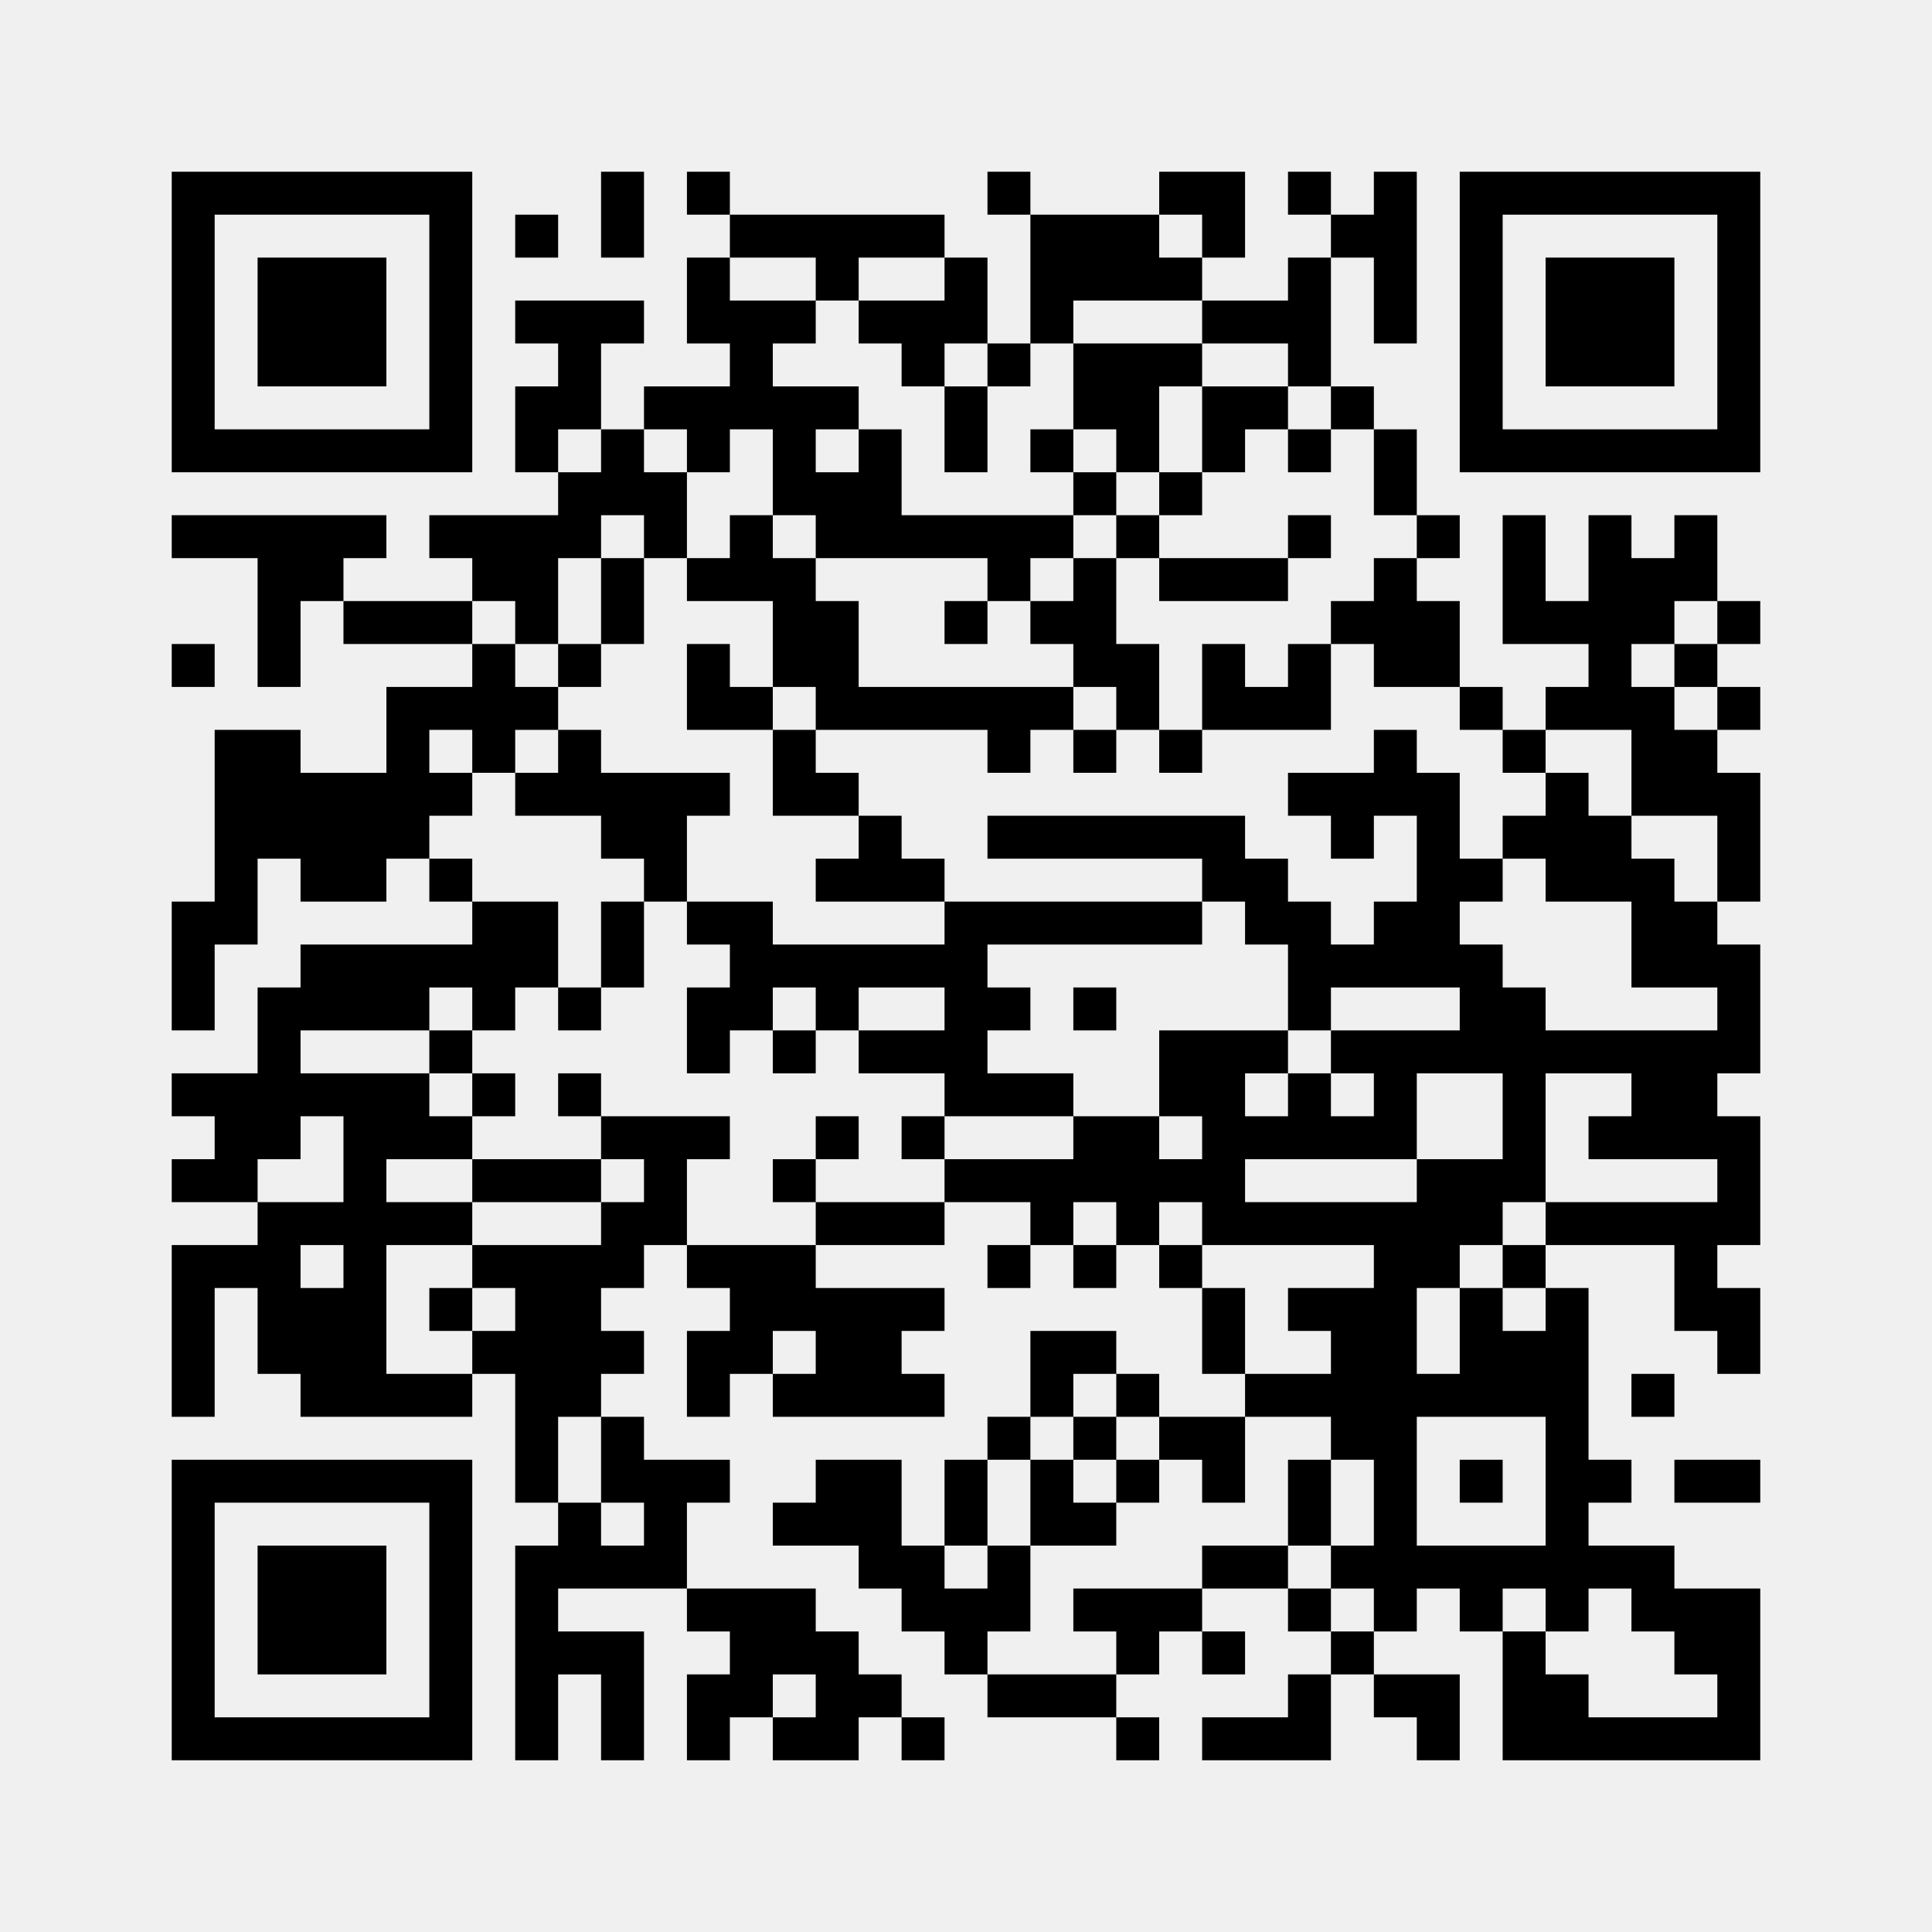
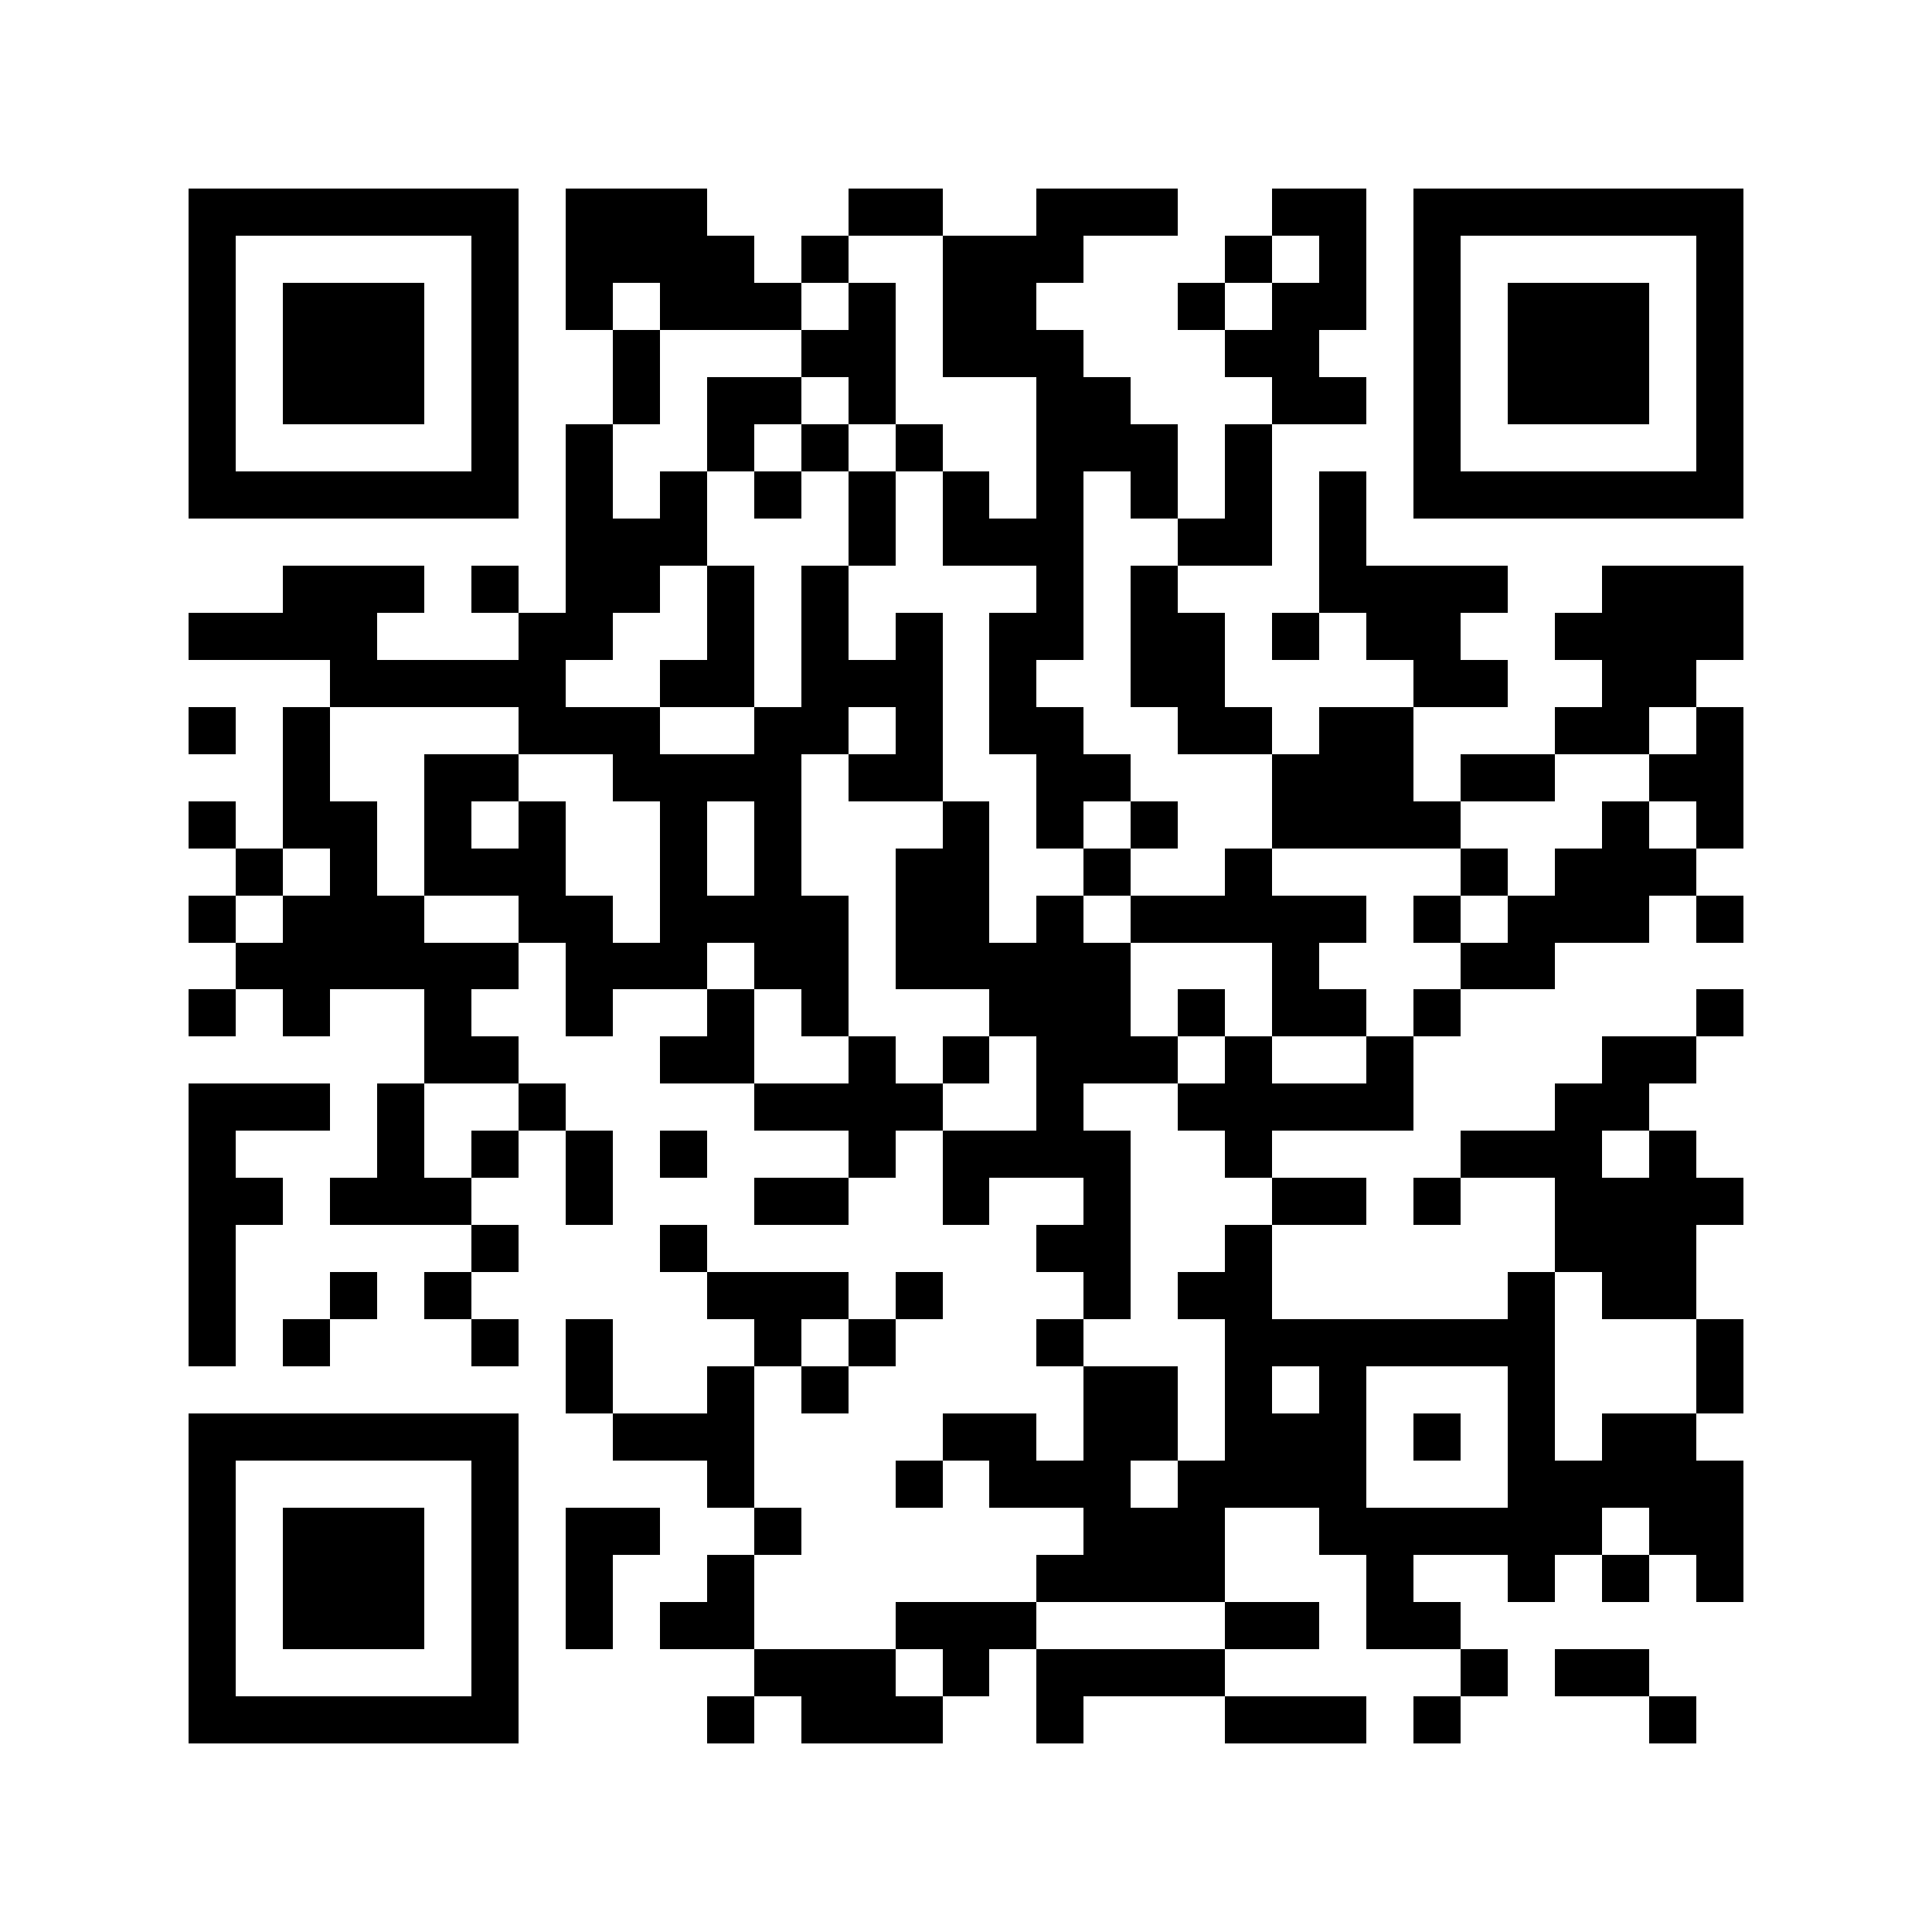
- <svg xmlns="http://www.w3.org/2000/svg" version="1.1" viewBox="0 0 45 45" stroke="none">
-   <path class="black" d="M4,4h1v1h-1zM5,4h1v1h-1zM6,4h1v1h-1zM7,4h1v1h-1zM8,4h1v1h-1zM9,4h1v1h-1zM10,4h1v1h-1zM14,4h1v1h-1zM16,4h1v1h-1zM23,4h1v1h-1zM27,4h1v1h-1zM28,4h1v1h-1zM30,4h1v1h-1zM32,4h1v1h-1zM34,4h1v1h-1zM35,4h1v1h-1zM36,4h1v1h-1zM37,4h1v1h-1zM38,4h1v1h-1zM39,4h1v1h-1zM40,4h1v1h-1zM4,5h1v1h-1zM10,5h1v1h-1zM12,5h1v1h-1zM14,5h1v1h-1zM17,5h1v1h-1zM18,5h1v1h-1zM19,5h1v1h-1zM20,5h1v1h-1zM21,5h1v1h-1zM24,5h1v1h-1zM25,5h1v1h-1zM26,5h1v1h-1zM28,5h1v1h-1zM31,5h1v1h-1zM32,5h1v1h-1zM34,5h1v1h-1zM40,5h1v1h-1zM4,6h1v1h-1zM6,6h1v1h-1zM7,6h1v1h-1zM8,6h1v1h-1zM10,6h1v1h-1zM16,6h1v1h-1zM19,6h1v1h-1zM22,6h1v1h-1zM24,6h1v1h-1zM25,6h1v1h-1zM26,6h1v1h-1zM27,6h1v1h-1zM30,6h1v1h-1zM32,6h1v1h-1zM34,6h1v1h-1zM36,6h1v1h-1zM37,6h1v1h-1zM38,6h1v1h-1zM40,6h1v1h-1zM4,7h1v1h-1zM6,7h1v1h-1zM7,7h1v1h-1zM8,7h1v1h-1zM10,7h1v1h-1zM12,7h1v1h-1zM13,7h1v1h-1zM14,7h1v1h-1zM16,7h1v1h-1zM17,7h1v1h-1zM18,7h1v1h-1zM20,7h1v1h-1zM21,7h1v1h-1zM22,7h1v1h-1zM24,7h1v1h-1zM28,7h1v1h-1zM29,7h1v1h-1zM30,7h1v1h-1zM32,7h1v1h-1zM34,7h1v1h-1zM36,7h1v1h-1zM37,7h1v1h-1zM38,7h1v1h-1zM40,7h1v1h-1zM4,8h1v1h-1zM6,8h1v1h-1zM7,8h1v1h-1zM8,8h1v1h-1zM10,8h1v1h-1zM13,8h1v1h-1zM17,8h1v1h-1zM21,8h1v1h-1zM23,8h1v1h-1zM25,8h1v1h-1zM26,8h1v1h-1zM27,8h1v1h-1zM30,8h1v1h-1zM34,8h1v1h-1zM36,8h1v1h-1zM37,8h1v1h-1zM38,8h1v1h-1zM40,8h1v1h-1zM4,9h1v1h-1zM10,9h1v1h-1zM12,9h1v1h-1zM13,9h1v1h-1zM15,9h1v1h-1zM16,9h1v1h-1zM17,9h1v1h-1zM18,9h1v1h-1zM19,9h1v1h-1zM22,9h1v1h-1zM25,9h1v1h-1zM26,9h1v1h-1zM28,9h1v1h-1zM29,9h1v1h-1zM31,9h1v1h-1zM34,9h1v1h-1zM40,9h1v1h-1zM4,10h1v1h-1zM5,10h1v1h-1zM6,10h1v1h-1zM7,10h1v1h-1zM8,10h1v1h-1zM9,10h1v1h-1zM10,10h1v1h-1zM12,10h1v1h-1zM14,10h1v1h-1zM16,10h1v1h-1zM18,10h1v1h-1zM20,10h1v1h-1zM22,10h1v1h-1zM24,10h1v1h-1zM26,10h1v1h-1zM28,10h1v1h-1zM30,10h1v1h-1zM32,10h1v1h-1zM34,10h1v1h-1zM35,10h1v1h-1zM36,10h1v1h-1zM37,10h1v1h-1zM38,10h1v1h-1zM39,10h1v1h-1zM40,10h1v1h-1zM13,11h1v1h-1zM14,11h1v1h-1zM15,11h1v1h-1zM18,11h1v1h-1zM19,11h1v1h-1zM20,11h1v1h-1zM25,11h1v1h-1zM27,11h1v1h-1zM32,11h1v1h-1zM4,12h1v1h-1zM5,12h1v1h-1zM6,12h1v1h-1zM7,12h1v1h-1zM8,12h1v1h-1zM10,12h1v1h-1zM11,12h1v1h-1zM12,12h1v1h-1zM13,12h1v1h-1zM15,12h1v1h-1zM17,12h1v1h-1zM19,12h1v1h-1zM20,12h1v1h-1zM21,12h1v1h-1zM22,12h1v1h-1zM23,12h1v1h-1zM24,12h1v1h-1zM26,12h1v1h-1zM30,12h1v1h-1zM33,12h1v1h-1zM35,12h1v1h-1zM37,12h1v1h-1zM39,12h1v1h-1zM6,13h1v1h-1zM7,13h1v1h-1zM11,13h1v1h-1zM12,13h1v1h-1zM14,13h1v1h-1zM16,13h1v1h-1zM17,13h1v1h-1zM18,13h1v1h-1zM23,13h1v1h-1zM25,13h1v1h-1zM27,13h1v1h-1zM28,13h1v1h-1zM29,13h1v1h-1zM32,13h1v1h-1zM35,13h1v1h-1zM37,13h1v1h-1zM38,13h1v1h-1zM39,13h1v1h-1zM6,14h1v1h-1zM8,14h1v1h-1zM9,14h1v1h-1zM10,14h1v1h-1zM12,14h1v1h-1zM14,14h1v1h-1zM18,14h1v1h-1zM19,14h1v1h-1zM22,14h1v1h-1zM24,14h1v1h-1zM25,14h1v1h-1zM31,14h1v1h-1zM32,14h1v1h-1zM33,14h1v1h-1zM35,14h1v1h-1zM36,14h1v1h-1zM37,14h1v1h-1zM38,14h1v1h-1zM40,14h1v1h-1zM4,15h1v1h-1zM6,15h1v1h-1zM11,15h1v1h-1zM13,15h1v1h-1zM16,15h1v1h-1zM18,15h1v1h-1zM19,15h1v1h-1zM25,15h1v1h-1zM26,15h1v1h-1zM28,15h1v1h-1zM30,15h1v1h-1zM32,15h1v1h-1zM33,15h1v1h-1zM37,15h1v1h-1zM39,15h1v1h-1zM9,16h1v1h-1zM10,16h1v1h-1zM11,16h1v1h-1zM12,16h1v1h-1zM16,16h1v1h-1zM17,16h1v1h-1zM19,16h1v1h-1zM20,16h1v1h-1zM21,16h1v1h-1zM22,16h1v1h-1zM23,16h1v1h-1zM24,16h1v1h-1zM26,16h1v1h-1zM28,16h1v1h-1zM29,16h1v1h-1zM30,16h1v1h-1zM34,16h1v1h-1zM36,16h1v1h-1zM37,16h1v1h-1zM38,16h1v1h-1zM40,16h1v1h-1zM5,17h1v1h-1zM6,17h1v1h-1zM9,17h1v1h-1zM11,17h1v1h-1zM13,17h1v1h-1zM18,17h1v1h-1zM23,17h1v1h-1zM25,17h1v1h-1zM27,17h1v1h-1zM32,17h1v1h-1zM35,17h1v1h-1zM38,17h1v1h-1zM39,17h1v1h-1zM5,18h1v1h-1zM6,18h1v1h-1zM7,18h1v1h-1zM8,18h1v1h-1zM9,18h1v1h-1zM10,18h1v1h-1zM12,18h1v1h-1zM13,18h1v1h-1zM14,18h1v1h-1zM15,18h1v1h-1zM16,18h1v1h-1zM18,18h1v1h-1zM19,18h1v1h-1zM30,18h1v1h-1zM31,18h1v1h-1zM32,18h1v1h-1zM33,18h1v1h-1zM36,18h1v1h-1zM38,18h1v1h-1zM39,18h1v1h-1zM40,18h1v1h-1zM5,19h1v1h-1zM6,19h1v1h-1zM7,19h1v1h-1zM8,19h1v1h-1zM9,19h1v1h-1zM14,19h1v1h-1zM15,19h1v1h-1zM20,19h1v1h-1zM23,19h1v1h-1zM24,19h1v1h-1zM25,19h1v1h-1zM26,19h1v1h-1zM27,19h1v1h-1zM28,19h1v1h-1zM31,19h1v1h-1zM33,19h1v1h-1zM35,19h1v1h-1zM36,19h1v1h-1zM37,19h1v1h-1zM40,19h1v1h-1zM5,20h1v1h-1zM7,20h1v1h-1zM8,20h1v1h-1zM10,20h1v1h-1zM15,20h1v1h-1zM19,20h1v1h-1zM20,20h1v1h-1zM21,20h1v1h-1zM28,20h1v1h-1zM29,20h1v1h-1zM33,20h1v1h-1zM34,20h1v1h-1zM36,20h1v1h-1zM37,20h1v1h-1zM38,20h1v1h-1zM40,20h1v1h-1zM4,21h1v1h-1zM5,21h1v1h-1zM11,21h1v1h-1zM12,21h1v1h-1zM14,21h1v1h-1zM16,21h1v1h-1zM17,21h1v1h-1zM22,21h1v1h-1zM23,21h1v1h-1zM24,21h1v1h-1zM25,21h1v1h-1zM26,21h1v1h-1zM27,21h1v1h-1zM29,21h1v1h-1zM30,21h1v1h-1zM32,21h1v1h-1zM33,21h1v1h-1zM38,21h1v1h-1zM39,21h1v1h-1zM4,22h1v1h-1zM7,22h1v1h-1zM8,22h1v1h-1zM9,22h1v1h-1zM10,22h1v1h-1zM11,22h1v1h-1zM12,22h1v1h-1zM14,22h1v1h-1zM17,22h1v1h-1zM18,22h1v1h-1zM19,22h1v1h-1zM20,22h1v1h-1zM21,22h1v1h-1zM22,22h1v1h-1zM30,22h1v1h-1zM31,22h1v1h-1zM32,22h1v1h-1zM33,22h1v1h-1zM34,22h1v1h-1zM38,22h1v1h-1zM39,22h1v1h-1zM40,22h1v1h-1zM4,23h1v1h-1zM6,23h1v1h-1zM7,23h1v1h-1zM8,23h1v1h-1zM9,23h1v1h-1zM11,23h1v1h-1zM13,23h1v1h-1zM16,23h1v1h-1zM17,23h1v1h-1zM19,23h1v1h-1zM22,23h1v1h-1zM23,23h1v1h-1zM25,23h1v1h-1zM30,23h1v1h-1zM34,23h1v1h-1zM35,23h1v1h-1zM40,23h1v1h-1zM6,24h1v1h-1zM10,24h1v1h-1zM16,24h1v1h-1zM18,24h1v1h-1zM20,24h1v1h-1zM21,24h1v1h-1zM22,24h1v1h-1zM27,24h1v1h-1zM28,24h1v1h-1zM29,24h1v1h-1zM31,24h1v1h-1zM32,24h1v1h-1zM33,24h1v1h-1zM34,24h1v1h-1zM35,24h1v1h-1zM36,24h1v1h-1zM37,24h1v1h-1zM38,24h1v1h-1zM39,24h1v1h-1zM40,24h1v1h-1zM4,25h1v1h-1zM5,25h1v1h-1zM6,25h1v1h-1zM7,25h1v1h-1zM8,25h1v1h-1zM9,25h1v1h-1zM11,25h1v1h-1zM13,25h1v1h-1zM22,25h1v1h-1zM23,25h1v1h-1zM24,25h1v1h-1zM27,25h1v1h-1zM28,25h1v1h-1zM30,25h1v1h-1zM32,25h1v1h-1zM35,25h1v1h-1zM38,25h1v1h-1zM39,25h1v1h-1zM5,26h1v1h-1zM6,26h1v1h-1zM8,26h1v1h-1zM9,26h1v1h-1zM10,26h1v1h-1zM14,26h1v1h-1zM15,26h1v1h-1zM16,26h1v1h-1zM19,26h1v1h-1zM21,26h1v1h-1zM25,26h1v1h-1zM26,26h1v1h-1zM28,26h1v1h-1zM29,26h1v1h-1zM30,26h1v1h-1zM31,26h1v1h-1zM32,26h1v1h-1zM35,26h1v1h-1zM37,26h1v1h-1zM38,26h1v1h-1zM39,26h1v1h-1zM40,26h1v1h-1zM4,27h1v1h-1zM5,27h1v1h-1zM8,27h1v1h-1zM11,27h1v1h-1zM12,27h1v1h-1zM13,27h1v1h-1zM15,27h1v1h-1zM18,27h1v1h-1zM22,27h1v1h-1zM23,27h1v1h-1zM24,27h1v1h-1zM25,27h1v1h-1zM26,27h1v1h-1zM27,27h1v1h-1zM28,27h1v1h-1zM33,27h1v1h-1zM34,27h1v1h-1zM35,27h1v1h-1zM40,27h1v1h-1zM6,28h1v1h-1zM7,28h1v1h-1zM8,28h1v1h-1zM9,28h1v1h-1zM10,28h1v1h-1zM14,28h1v1h-1zM15,28h1v1h-1zM19,28h1v1h-1zM20,28h1v1h-1zM21,28h1v1h-1zM24,28h1v1h-1zM26,28h1v1h-1zM28,28h1v1h-1zM29,28h1v1h-1zM30,28h1v1h-1zM31,28h1v1h-1zM32,28h1v1h-1zM33,28h1v1h-1zM34,28h1v1h-1zM36,28h1v1h-1zM37,28h1v1h-1zM38,28h1v1h-1zM39,28h1v1h-1zM40,28h1v1h-1zM4,29h1v1h-1zM5,29h1v1h-1zM6,29h1v1h-1zM8,29h1v1h-1zM11,29h1v1h-1zM12,29h1v1h-1zM13,29h1v1h-1zM14,29h1v1h-1zM16,29h1v1h-1zM17,29h1v1h-1zM18,29h1v1h-1zM23,29h1v1h-1zM25,29h1v1h-1zM27,29h1v1h-1zM32,29h1v1h-1zM33,29h1v1h-1zM35,29h1v1h-1zM39,29h1v1h-1zM4,30h1v1h-1zM6,30h1v1h-1zM7,30h1v1h-1zM8,30h1v1h-1zM10,30h1v1h-1zM12,30h1v1h-1zM13,30h1v1h-1zM17,30h1v1h-1zM18,30h1v1h-1zM19,30h1v1h-1zM20,30h1v1h-1zM21,30h1v1h-1zM28,30h1v1h-1zM30,30h1v1h-1zM31,30h1v1h-1zM32,30h1v1h-1zM34,30h1v1h-1zM36,30h1v1h-1zM39,30h1v1h-1zM40,30h1v1h-1zM4,31h1v1h-1zM6,31h1v1h-1zM7,31h1v1h-1zM8,31h1v1h-1zM11,31h1v1h-1zM12,31h1v1h-1zM13,31h1v1h-1zM14,31h1v1h-1zM16,31h1v1h-1zM17,31h1v1h-1zM19,31h1v1h-1zM20,31h1v1h-1zM24,31h1v1h-1zM25,31h1v1h-1zM28,31h1v1h-1zM31,31h1v1h-1zM32,31h1v1h-1zM34,31h1v1h-1zM35,31h1v1h-1zM36,31h1v1h-1zM40,31h1v1h-1zM4,32h1v1h-1zM7,32h1v1h-1zM8,32h1v1h-1zM9,32h1v1h-1zM10,32h1v1h-1zM12,32h1v1h-1zM13,32h1v1h-1zM16,32h1v1h-1zM18,32h1v1h-1zM19,32h1v1h-1zM20,32h1v1h-1zM21,32h1v1h-1zM24,32h1v1h-1zM26,32h1v1h-1zM29,32h1v1h-1zM30,32h1v1h-1zM31,32h1v1h-1zM32,32h1v1h-1zM33,32h1v1h-1zM34,32h1v1h-1zM35,32h1v1h-1zM36,32h1v1h-1zM38,32h1v1h-1zM12,33h1v1h-1zM14,33h1v1h-1zM23,33h1v1h-1zM25,33h1v1h-1zM27,33h1v1h-1zM28,33h1v1h-1zM31,33h1v1h-1zM32,33h1v1h-1zM36,33h1v1h-1zM4,34h1v1h-1zM5,34h1v1h-1zM6,34h1v1h-1zM7,34h1v1h-1zM8,34h1v1h-1zM9,34h1v1h-1zM10,34h1v1h-1zM12,34h1v1h-1zM14,34h1v1h-1zM15,34h1v1h-1zM16,34h1v1h-1zM19,34h1v1h-1zM20,34h1v1h-1zM22,34h1v1h-1zM24,34h1v1h-1zM26,34h1v1h-1zM28,34h1v1h-1zM30,34h1v1h-1zM32,34h1v1h-1zM34,34h1v1h-1zM36,34h1v1h-1zM37,34h1v1h-1zM39,34h1v1h-1zM40,34h1v1h-1zM4,35h1v1h-1zM10,35h1v1h-1zM13,35h1v1h-1zM15,35h1v1h-1zM18,35h1v1h-1zM19,35h1v1h-1zM20,35h1v1h-1zM22,35h1v1h-1zM24,35h1v1h-1zM25,35h1v1h-1zM30,35h1v1h-1zM32,35h1v1h-1zM36,35h1v1h-1zM4,36h1v1h-1zM6,36h1v1h-1zM7,36h1v1h-1zM8,36h1v1h-1zM10,36h1v1h-1zM12,36h1v1h-1zM13,36h1v1h-1zM14,36h1v1h-1zM15,36h1v1h-1zM20,36h1v1h-1zM21,36h1v1h-1zM23,36h1v1h-1zM28,36h1v1h-1zM29,36h1v1h-1zM31,36h1v1h-1zM32,36h1v1h-1zM33,36h1v1h-1zM34,36h1v1h-1zM35,36h1v1h-1zM36,36h1v1h-1zM37,36h1v1h-1zM38,36h1v1h-1zM4,37h1v1h-1zM6,37h1v1h-1zM7,37h1v1h-1zM8,37h1v1h-1zM10,37h1v1h-1zM12,37h1v1h-1zM16,37h1v1h-1zM17,37h1v1h-1zM18,37h1v1h-1zM21,37h1v1h-1zM22,37h1v1h-1zM23,37h1v1h-1zM25,37h1v1h-1zM26,37h1v1h-1zM27,37h1v1h-1zM30,37h1v1h-1zM32,37h1v1h-1zM34,37h1v1h-1zM36,37h1v1h-1zM38,37h1v1h-1zM39,37h1v1h-1zM40,37h1v1h-1zM4,38h1v1h-1zM6,38h1v1h-1zM7,38h1v1h-1zM8,38h1v1h-1zM10,38h1v1h-1zM12,38h1v1h-1zM13,38h1v1h-1zM14,38h1v1h-1zM17,38h1v1h-1zM18,38h1v1h-1zM19,38h1v1h-1zM22,38h1v1h-1zM26,38h1v1h-1zM28,38h1v1h-1zM31,38h1v1h-1zM35,38h1v1h-1zM39,38h1v1h-1zM40,38h1v1h-1zM4,39h1v1h-1zM10,39h1v1h-1zM12,39h1v1h-1zM14,39h1v1h-1zM16,39h1v1h-1zM17,39h1v1h-1zM19,39h1v1h-1zM20,39h1v1h-1zM23,39h1v1h-1zM24,39h1v1h-1zM25,39h1v1h-1zM30,39h1v1h-1zM32,39h1v1h-1zM33,39h1v1h-1zM35,39h1v1h-1zM36,39h1v1h-1zM40,39h1v1h-1zM4,40h1v1h-1zM5,40h1v1h-1zM6,40h1v1h-1zM7,40h1v1h-1zM8,40h1v1h-1zM9,40h1v1h-1zM10,40h1v1h-1zM12,40h1v1h-1zM14,40h1v1h-1zM16,40h1v1h-1zM18,40h1v1h-1zM19,40h1v1h-1zM21,40h1v1h-1zM26,40h1v1h-1zM28,40h1v1h-1zM29,40h1v1h-1zM30,40h1v1h-1zM33,40h1v1h-1zM35,40h1v1h-1zM36,40h1v1h-1zM37,40h1v1h-1zM38,40h1v1h-1zM39,40h1v1h-1zM40,40h1v1h-1z" />
+ <svg xmlns="http://www.w3.org/2000/svg" viewBox="0 0 41 41" shape-rendering="crispEdges">
+   <rect width="41" height="41" fill="#fff" />
+   <g fill="#000">
+     <rect x="4" y="4" width="1" height="1" />
+     <rect x="5" y="4" width="1" height="1" />
+     <rect x="6" y="4" width="1" height="1" />
+     <rect x="7" y="4" width="1" height="1" />
+     <rect x="8" y="4" width="1" height="1" />
+     <rect x="9" y="4" width="1" height="1" />
+     <rect x="10" y="4" width="1" height="1" />
+     <rect x="12" y="4" width="1" height="1" />
+     <rect x="13" y="4" width="1" height="1" />
+     <rect x="14" y="4" width="1" height="1" />
+     <rect x="18" y="4" width="1" height="1" />
+     <rect x="19" y="4" width="1" height="1" />
+     <rect x="22" y="4" width="1" height="1" />
+     <rect x="23" y="4" width="1" height="1" />
+     <rect x="24" y="4" width="1" height="1" />
+     <rect x="27" y="4" width="1" height="1" />
+     <rect x="28" y="4" width="1" height="1" />
+     <rect x="30" y="4" width="1" height="1" />
+     <rect x="31" y="4" width="1" height="1" />
+     <rect x="32" y="4" width="1" height="1" />
+     <rect x="33" y="4" width="1" height="1" />
+     <rect x="34" y="4" width="1" height="1" />
+     <rect x="35" y="4" width="1" height="1" />
+     <rect x="36" y="4" width="1" height="1" />
+     <rect x="4" y="5" width="1" height="1" />
+     <rect x="10" y="5" width="1" height="1" />
+     <rect x="12" y="5" width="1" height="1" />
+     <rect x="13" y="5" width="1" height="1" />
+     <rect x="14" y="5" width="1" height="1" />
+     <rect x="15" y="5" width="1" height="1" />
+     <rect x="17" y="5" width="1" height="1" />
+     <rect x="20" y="5" width="1" height="1" />
+     <rect x="21" y="5" width="1" height="1" />
+     <rect x="22" y="5" width="1" height="1" />
+     <rect x="26" y="5" width="1" height="1" />
+     <rect x="28" y="5" width="1" height="1" />
+     <rect x="30" y="5" width="1" height="1" />
+     <rect x="36" y="5" width="1" height="1" />
+     <rect x="4" y="6" width="1" height="1" />
+     <rect x="6" y="6" width="1" height="1" />
+     <rect x="7" y="6" width="1" height="1" />
+     <rect x="8" y="6" width="1" height="1" />
+     <rect x="10" y="6" width="1" height="1" />
+     <rect x="12" y="6" width="1" height="1" />
+     <rect x="14" y="6" width="1" height="1" />
+     <rect x="15" y="6" width="1" height="1" />
+     <rect x="16" y="6" width="1" height="1" />
+     <rect x="18" y="6" width="1" height="1" />
+     <rect x="20" y="6" width="1" height="1" />
+     <rect x="21" y="6" width="1" height="1" />
+     <rect x="25" y="6" width="1" height="1" />
+     <rect x="27" y="6" width="1" height="1" />
+     <rect x="28" y="6" width="1" height="1" />
+     <rect x="30" y="6" width="1" height="1" />
+     <rect x="32" y="6" width="1" height="1" />
+     <rect x="33" y="6" width="1" height="1" />
+     <rect x="34" y="6" width="1" height="1" />
+     <rect x="36" y="6" width="1" height="1" />
+     <rect x="4" y="7" width="1" height="1" />
+     <rect x="6" y="7" width="1" height="1" />
+     <rect x="7" y="7" width="1" height="1" />
+     <rect x="8" y="7" width="1" height="1" />
+     <rect x="10" y="7" width="1" height="1" />
+     <rect x="13" y="7" width="1" height="1" />
+     <rect x="17" y="7" width="1" height="1" />
+     <rect x="18" y="7" width="1" height="1" />
+     <rect x="20" y="7" width="1" height="1" />
+     <rect x="21" y="7" width="1" height="1" />
+     <rect x="22" y="7" width="1" height="1" />
+     <rect x="26" y="7" width="1" height="1" />
+     <rect x="27" y="7" width="1" height="1" />
+     <rect x="30" y="7" width="1" height="1" />
+     <rect x="32" y="7" width="1" height="1" />
+     <rect x="33" y="7" width="1" height="1" />
+     <rect x="34" y="7" width="1" height="1" />
+     <rect x="36" y="7" width="1" height="1" />
+     <rect x="4" y="8" width="1" height="1" />
+     <rect x="6" y="8" width="1" height="1" />
+     <rect x="7" y="8" width="1" height="1" />
+     <rect x="8" y="8" width="1" height="1" />
+     <rect x="10" y="8" width="1" height="1" />
+     <rect x="13" y="8" width="1" height="1" />
+     <rect x="15" y="8" width="1" height="1" />
+     <rect x="16" y="8" width="1" height="1" />
+     <rect x="18" y="8" width="1" height="1" />
+     <rect x="22" y="8" width="1" height="1" />
+     <rect x="23" y="8" width="1" height="1" />
+     <rect x="27" y="8" width="1" height="1" />
+     <rect x="28" y="8" width="1" height="1" />
+     <rect x="30" y="8" width="1" height="1" />
+     <rect x="32" y="8" width="1" height="1" />
+     <rect x="33" y="8" width="1" height="1" />
+     <rect x="34" y="8" width="1" height="1" />
+     <rect x="36" y="8" width="1" height="1" />
+     <rect x="4" y="9" width="1" height="1" />
+     <rect x="10" y="9" width="1" height="1" />
+     <rect x="12" y="9" width="1" height="1" />
+     <rect x="15" y="9" width="1" height="1" />
+     <rect x="17" y="9" width="1" height="1" />
+     <rect x="19" y="9" width="1" height="1" />
+     <rect x="22" y="9" width="1" height="1" />
+     <rect x="23" y="9" width="1" height="1" />
+     <rect x="24" y="9" width="1" height="1" />
+     <rect x="26" y="9" width="1" height="1" />
+     <rect x="30" y="9" width="1" height="1" />
+     <rect x="36" y="9" width="1" height="1" />
+     <rect x="4" y="10" width="1" height="1" />
+     <rect x="5" y="10" width="1" height="1" />
+     <rect x="6" y="10" width="1" height="1" />
+     <rect x="7" y="10" width="1" height="1" />
+     <rect x="8" y="10" width="1" height="1" />
+     <rect x="9" y="10" width="1" height="1" />
+     <rect x="10" y="10" width="1" height="1" />
+     <rect x="12" y="10" width="1" height="1" />
+     <rect x="14" y="10" width="1" height="1" />
+     <rect x="16" y="10" width="1" height="1" />
+     <rect x="18" y="10" width="1" height="1" />
+     <rect x="20" y="10" width="1" height="1" />
+     <rect x="22" y="10" width="1" height="1" />
+     <rect x="24" y="10" width="1" height="1" />
+     <rect x="26" y="10" width="1" height="1" />
+     <rect x="28" y="10" width="1" height="1" />
+     <rect x="30" y="10" width="1" height="1" />
+     <rect x="31" y="10" width="1" height="1" />
+     <rect x="32" y="10" width="1" height="1" />
+     <rect x="33" y="10" width="1" height="1" />
+     <rect x="34" y="10" width="1" height="1" />
+     <rect x="35" y="10" width="1" height="1" />
+     <rect x="36" y="10" width="1" height="1" />
+     <rect x="12" y="11" width="1" height="1" />
+     <rect x="13" y="11" width="1" height="1" />
+     <rect x="14" y="11" width="1" height="1" />
+     <rect x="18" y="11" width="1" height="1" />
+     <rect x="20" y="11" width="1" height="1" />
+     <rect x="21" y="11" width="1" height="1" />
+     <rect x="22" y="11" width="1" height="1" />
+     <rect x="25" y="11" width="1" height="1" />
+     <rect x="26" y="11" width="1" height="1" />
+     <rect x="28" y="11" width="1" height="1" />
+     <rect x="6" y="12" width="1" height="1" />
+     <rect x="7" y="12" width="1" height="1" />
+     <rect x="8" y="12" width="1" height="1" />
+     <rect x="10" y="12" width="1" height="1" />
+     <rect x="12" y="12" width="1" height="1" />
+     <rect x="13" y="12" width="1" height="1" />
+     <rect x="15" y="12" width="1" height="1" />
+     <rect x="17" y="12" width="1" height="1" />
+     <rect x="22" y="12" width="1" height="1" />
+     <rect x="24" y="12" width="1" height="1" />
+     <rect x="28" y="12" width="1" height="1" />
+     <rect x="29" y="12" width="1" height="1" />
+     <rect x="30" y="12" width="1" height="1" />
+     <rect x="31" y="12" width="1" height="1" />
+     <rect x="34" y="12" width="1" height="1" />
+     <rect x="35" y="12" width="1" height="1" />
+     <rect x="36" y="12" width="1" height="1" />
+     <rect x="4" y="13" width="1" height="1" />
+     <rect x="5" y="13" width="1" height="1" />
+     <rect x="6" y="13" width="1" height="1" />
+     <rect x="7" y="13" width="1" height="1" />
+     <rect x="11" y="13" width="1" height="1" />
+     <rect x="12" y="13" width="1" height="1" />
+     <rect x="15" y="13" width="1" height="1" />
+     <rect x="17" y="13" width="1" height="1" />
+     <rect x="19" y="13" width="1" height="1" />
+     <rect x="21" y="13" width="1" height="1" />
+     <rect x="22" y="13" width="1" height="1" />
+     <rect x="24" y="13" width="1" height="1" />
+     <rect x="25" y="13" width="1" height="1" />
+     <rect x="27" y="13" width="1" height="1" />
+     <rect x="29" y="13" width="1" height="1" />
+     <rect x="30" y="13" width="1" height="1" />
+     <rect x="33" y="13" width="1" height="1" />
+     <rect x="34" y="13" width="1" height="1" />
+     <rect x="35" y="13" width="1" height="1" />
+     <rect x="36" y="13" width="1" height="1" />
+     <rect x="7" y="14" width="1" height="1" />
+     <rect x="8" y="14" width="1" height="1" />
+     <rect x="9" y="14" width="1" height="1" />
+     <rect x="10" y="14" width="1" height="1" />
+     <rect x="11" y="14" width="1" height="1" />
+     <rect x="14" y="14" width="1" height="1" />
+     <rect x="15" y="14" width="1" height="1" />
+     <rect x="17" y="14" width="1" height="1" />
+     <rect x="18" y="14" width="1" height="1" />
+     <rect x="19" y="14" width="1" height="1" />
+     <rect x="21" y="14" width="1" height="1" />
+     <rect x="24" y="14" width="1" height="1" />
+     <rect x="25" y="14" width="1" height="1" />
+     <rect x="30" y="14" width="1" height="1" />
+     <rect x="31" y="14" width="1" height="1" />
+     <rect x="34" y="14" width="1" height="1" />
+     <rect x="35" y="14" width="1" height="1" />
+     <rect x="4" y="15" width="1" height="1" />
+     <rect x="6" y="15" width="1" height="1" />
+     <rect x="11" y="15" width="1" height="1" />
+     <rect x="12" y="15" width="1" height="1" />
+     <rect x="13" y="15" width="1" height="1" />
+     <rect x="16" y="15" width="1" height="1" />
+     <rect x="17" y="15" width="1" height="1" />
+     <rect x="19" y="15" width="1" height="1" />
+     <rect x="21" y="15" width="1" height="1" />
+     <rect x="22" y="15" width="1" height="1" />
+     <rect x="25" y="15" width="1" height="1" />
+     <rect x="26" y="15" width="1" height="1" />
+     <rect x="28" y="15" width="1" height="1" />
+     <rect x="29" y="15" width="1" height="1" />
+     <rect x="33" y="15" width="1" height="1" />
+     <rect x="34" y="15" width="1" height="1" />
+     <rect x="36" y="15" width="1" height="1" />
+     <rect x="6" y="16" width="1" height="1" />
+     <rect x="9" y="16" width="1" height="1" />
+     <rect x="10" y="16" width="1" height="1" />
+     <rect x="13" y="16" width="1" height="1" />
+     <rect x="14" y="16" width="1" height="1" />
+     <rect x="15" y="16" width="1" height="1" />
+     <rect x="16" y="16" width="1" height="1" />
+     <rect x="18" y="16" width="1" height="1" />
+     <rect x="19" y="16" width="1" height="1" />
+     <rect x="22" y="16" width="1" height="1" />
+     <rect x="23" y="16" width="1" height="1" />
+     <rect x="27" y="16" width="1" height="1" />
+     <rect x="28" y="16" width="1" height="1" />
+     <rect x="29" y="16" width="1" height="1" />
+     <rect x="31" y="16" width="1" height="1" />
+     <rect x="32" y="16" width="1" height="1" />
+     <rect x="35" y="16" width="1" height="1" />
+     <rect x="36" y="16" width="1" height="1" />
+     <rect x="4" y="17" width="1" height="1" />
+     <rect x="6" y="17" width="1" height="1" />
+     <rect x="7" y="17" width="1" height="1" />
+     <rect x="9" y="17" width="1" height="1" />
+     <rect x="11" y="17" width="1" height="1" />
+     <rect x="14" y="17" width="1" height="1" />
+     <rect x="16" y="17" width="1" height="1" />
+     <rect x="20" y="17" width="1" height="1" />
+     <rect x="22" y="17" width="1" height="1" />
+     <rect x="24" y="17" width="1" height="1" />
+     <rect x="27" y="17" width="1" height="1" />
+     <rect x="28" y="17" width="1" height="1" />
+     <rect x="29" y="17" width="1" height="1" />
+     <rect x="30" y="17" width="1" height="1" />
+     <rect x="34" y="17" width="1" height="1" />
+     <rect x="36" y="17" width="1" height="1" />
+     <rect x="5" y="18" width="1" height="1" />
+     <rect x="7" y="18" width="1" height="1" />
+     <rect x="9" y="18" width="1" height="1" />
+     <rect x="10" y="18" width="1" height="1" />
+     <rect x="11" y="18" width="1" height="1" />
+     <rect x="14" y="18" width="1" height="1" />
+     <rect x="16" y="18" width="1" height="1" />
+     <rect x="19" y="18" width="1" height="1" />
+     <rect x="20" y="18" width="1" height="1" />
+     <rect x="23" y="18" width="1" height="1" />
+     <rect x="26" y="18" width="1" height="1" />
+     <rect x="31" y="18" width="1" height="1" />
+     <rect x="33" y="18" width="1" height="1" />
+     <rect x="34" y="18" width="1" height="1" />
+     <rect x="35" y="18" width="1" height="1" />
+     <rect x="4" y="19" width="1" height="1" />
+     <rect x="6" y="19" width="1" height="1" />
+     <rect x="7" y="19" width="1" height="1" />
+     <rect x="8" y="19" width="1" height="1" />
+     <rect x="11" y="19" width="1" height="1" />
+     <rect x="12" y="19" width="1" height="1" />
+     <rect x="14" y="19" width="1" height="1" />
+     <rect x="15" y="19" width="1" height="1" />
+     <rect x="16" y="19" width="1" height="1" />
+     <rect x="17" y="19" width="1" height="1" />
+     <rect x="19" y="19" width="1" height="1" />
+     <rect x="20" y="19" width="1" height="1" />
+     <rect x="22" y="19" width="1" height="1" />
+     <rect x="24" y="19" width="1" height="1" />
+     <rect x="25" y="19" width="1" height="1" />
+     <rect x="26" y="19" width="1" height="1" />
+     <rect x="27" y="19" width="1" height="1" />
+     <rect x="28" y="19" width="1" height="1" />
+     <rect x="30" y="19" width="1" height="1" />
+     <rect x="32" y="19" width="1" height="1" />
+     <rect x="33" y="19" width="1" height="1" />
+     <rect x="34" y="19" width="1" height="1" />
+     <rect x="36" y="19" width="1" height="1" />
+     <rect x="5" y="20" width="1" height="1" />
+     <rect x="6" y="20" width="1" height="1" />
+     <rect x="7" y="20" width="1" height="1" />
+     <rect x="8" y="20" width="1" height="1" />
+     <rect x="9" y="20" width="1" height="1" />
+     <rect x="10" y="20" width="1" height="1" />
+     <rect x="12" y="20" width="1" height="1" />
+     <rect x="13" y="20" width="1" height="1" />
+     <rect x="14" y="20" width="1" height="1" />
+     <rect x="16" y="20" width="1" height="1" />
+     <rect x="17" y="20" width="1" height="1" />
+     <rect x="19" y="20" width="1" height="1" />
+     <rect x="20" y="20" width="1" height="1" />
+     <rect x="21" y="20" width="1" height="1" />
+     <rect x="22" y="20" width="1" height="1" />
+     <rect x="23" y="20" width="1" height="1" />
+     <rect x="27" y="20" width="1" height="1" />
+     <rect x="31" y="20" width="1" height="1" />
+     <rect x="32" y="20" width="1" height="1" />
+     <rect x="4" y="21" width="1" height="1" />
+     <rect x="6" y="21" width="1" height="1" />
+     <rect x="9" y="21" width="1" height="1" />
+     <rect x="12" y="21" width="1" height="1" />
+     <rect x="15" y="21" width="1" height="1" />
+     <rect x="17" y="21" width="1" height="1" />
+     <rect x="21" y="21" width="1" height="1" />
+     <rect x="22" y="21" width="1" height="1" />
+     <rect x="23" y="21" width="1" height="1" />
+     <rect x="25" y="21" width="1" height="1" />
+     <rect x="27" y="21" width="1" height="1" />
+     <rect x="28" y="21" width="1" height="1" />
+     <rect x="30" y="21" width="1" height="1" />
+     <rect x="36" y="21" width="1" height="1" />
+     <rect x="9" y="22" width="1" height="1" />
+     <rect x="10" y="22" width="1" height="1" />
+     <rect x="14" y="22" width="1" height="1" />
+     <rect x="15" y="22" width="1" height="1" />
+     <rect x="18" y="22" width="1" height="1" />
+     <rect x="20" y="22" width="1" height="1" />
+     <rect x="22" y="22" width="1" height="1" />
+     <rect x="23" y="22" width="1" height="1" />
+     <rect x="24" y="22" width="1" height="1" />
+     <rect x="26" y="22" width="1" height="1" />
+     <rect x="29" y="22" width="1" height="1" />
+     <rect x="34" y="22" width="1" height="1" />
+     <rect x="35" y="22" width="1" height="1" />
+     <rect x="4" y="23" width="1" height="1" />
+     <rect x="5" y="23" width="1" height="1" />
+     <rect x="6" y="23" width="1" height="1" />
+     <rect x="8" y="23" width="1" height="1" />
+     <rect x="11" y="23" width="1" height="1" />
+     <rect x="16" y="23" width="1" height="1" />
+     <rect x="17" y="23" width="1" height="1" />
+     <rect x="18" y="23" width="1" height="1" />
+     <rect x="19" y="23" width="1" height="1" />
+     <rect x="22" y="23" width="1" height="1" />
+     <rect x="25" y="23" width="1" height="1" />
+     <rect x="26" y="23" width="1" height="1" />
+     <rect x="27" y="23" width="1" height="1" />
+     <rect x="28" y="23" width="1" height="1" />
+     <rect x="29" y="23" width="1" height="1" />
+     <rect x="33" y="23" width="1" height="1" />
+     <rect x="34" y="23" width="1" height="1" />
+     <rect x="4" y="24" width="1" height="1" />
+     <rect x="8" y="24" width="1" height="1" />
+     <rect x="10" y="24" width="1" height="1" />
+     <rect x="12" y="24" width="1" height="1" />
+     <rect x="14" y="24" width="1" height="1" />
+     <rect x="18" y="24" width="1" height="1" />
+     <rect x="20" y="24" width="1" height="1" />
+     <rect x="21" y="24" width="1" height="1" />
+     <rect x="22" y="24" width="1" height="1" />
+     <rect x="23" y="24" width="1" height="1" />
+     <rect x="26" y="24" width="1" height="1" />
+     <rect x="31" y="24" width="1" height="1" />
+     <rect x="32" y="24" width="1" height="1" />
+     <rect x="33" y="24" width="1" height="1" />
+     <rect x="35" y="24" width="1" height="1" />
+     <rect x="4" y="25" width="1" height="1" />
+     <rect x="5" y="25" width="1" height="1" />
+     <rect x="7" y="25" width="1" height="1" />
+     <rect x="8" y="25" width="1" height="1" />
+     <rect x="9" y="25" width="1" height="1" />
+     <rect x="12" y="25" width="1" height="1" />
+     <rect x="16" y="25" width="1" height="1" />
+     <rect x="17" y="25" width="1" height="1" />
+     <rect x="20" y="25" width="1" height="1" />
+     <rect x="23" y="25" width="1" height="1" />
+     <rect x="27" y="25" width="1" height="1" />
+     <rect x="28" y="25" width="1" height="1" />
+     <rect x="30" y="25" width="1" height="1" />
+     <rect x="33" y="25" width="1" height="1" />
+     <rect x="34" y="25" width="1" height="1" />
+     <rect x="35" y="25" width="1" height="1" />
+     <rect x="36" y="25" width="1" height="1" />
+     <rect x="4" y="26" width="1" height="1" />
+     <rect x="10" y="26" width="1" height="1" />
+     <rect x="14" y="26" width="1" height="1" />
+     <rect x="22" y="26" width="1" height="1" />
+     <rect x="23" y="26" width="1" height="1" />
+     <rect x="26" y="26" width="1" height="1" />
+     <rect x="33" y="26" width="1" height="1" />
+     <rect x="34" y="26" width="1" height="1" />
+     <rect x="35" y="26" width="1" height="1" />
+     <rect x="4" y="27" width="1" height="1" />
+     <rect x="7" y="27" width="1" height="1" />
+     <rect x="9" y="27" width="1" height="1" />
+     <rect x="15" y="27" width="1" height="1" />
+     <rect x="16" y="27" width="1" height="1" />
+     <rect x="17" y="27" width="1" height="1" />
+     <rect x="19" y="27" width="1" height="1" />
+     <rect x="23" y="27" width="1" height="1" />
+     <rect x="25" y="27" width="1" height="1" />
+     <rect x="26" y="27" width="1" height="1" />
+     <rect x="32" y="27" width="1" height="1" />
+     <rect x="34" y="27" width="1" height="1" />
+     <rect x="35" y="27" width="1" height="1" />
+     <rect x="4" y="28" width="1" height="1" />
+     <rect x="6" y="28" width="1" height="1" />
+     <rect x="10" y="28" width="1" height="1" />
+     <rect x="12" y="28" width="1" height="1" />
+     <rect x="16" y="28" width="1" height="1" />
+     <rect x="18" y="28" width="1" height="1" />
+     <rect x="22" y="28" width="1" height="1" />
+     <rect x="26" y="28" width="1" height="1" />
+     <rect x="27" y="28" width="1" height="1" />
+     <rect x="28" y="28" width="1" height="1" />
+     <rect x="29" y="28" width="1" height="1" />
+     <rect x="30" y="28" width="1" height="1" />
+     <rect x="31" y="28" width="1" height="1" />
+     <rect x="32" y="28" width="1" height="1" />
+     <rect x="36" y="28" width="1" height="1" />
+     <rect x="12" y="29" width="1" height="1" />
+     <rect x="15" y="29" width="1" height="1" />
+     <rect x="17" y="29" width="1" height="1" />
+     <rect x="23" y="29" width="1" height="1" />
+     <rect x="24" y="29" width="1" height="1" />
+     <rect x="26" y="29" width="1" height="1" />
+     <rect x="28" y="29" width="1" height="1" />
+     <rect x="32" y="29" width="1" height="1" />
+     <rect x="36" y="29" width="1" height="1" />
+     <rect x="4" y="30" width="1" height="1" />
+     <rect x="5" y="30" width="1" height="1" />
+     <rect x="6" y="30" width="1" height="1" />
+     <rect x="7" y="30" width="1" height="1" />
+     <rect x="8" y="30" width="1" height="1" />
+     <rect x="9" y="30" width="1" height="1" />
+     <rect x="10" y="30" width="1" height="1" />
+     <rect x="13" y="30" width="1" height="1" />
+     <rect x="14" y="30" width="1" height="1" />
+     <rect x="15" y="30" width="1" height="1" />
+     <rect x="20" y="30" width="1" height="1" />
+     <rect x="21" y="30" width="1" height="1" />
+     <rect x="23" y="30" width="1" height="1" />
+     <rect x="24" y="30" width="1" height="1" />
+     <rect x="26" y="30" width="1" height="1" />
+     <rect x="27" y="30" width="1" height="1" />
+     <rect x="28" y="30" width="1" height="1" />
+     <rect x="30" y="30" width="1" height="1" />
+     <rect x="32" y="30" width="1" height="1" />
+     <rect x="34" y="30" width="1" height="1" />
+     <rect x="35" y="30" width="1" height="1" />
+     <rect x="4" y="31" width="1" height="1" />
+     <rect x="10" y="31" width="1" height="1" />
+     <rect x="15" y="31" width="1" height="1" />
+     <rect x="19" y="31" width="1" height="1" />
+     <rect x="21" y="31" width="1" height="1" />
+     <rect x="22" y="31" width="1" height="1" />
+     <rect x="23" y="31" width="1" height="1" />
+     <rect x="25" y="31" width="1" height="1" />
+     <rect x="26" y="31" width="1" height="1" />
+     <rect x="27" y="31" width="1" height="1" />
+     <rect x="28" y="31" width="1" height="1" />
+     <rect x="32" y="31" width="1" height="1" />
+     <rect x="33" y="31" width="1" height="1" />
+     <rect x="34" y="31" width="1" height="1" />
+     <rect x="35" y="31" width="1" height="1" />
+     <rect x="36" y="31" width="1" height="1" />
+     <rect x="4" y="32" width="1" height="1" />
+     <rect x="6" y="32" width="1" height="1" />
+     <rect x="7" y="32" width="1" height="1" />
+     <rect x="8" y="32" width="1" height="1" />
+     <rect x="10" y="32" width="1" height="1" />
+     <rect x="12" y="32" width="1" height="1" />
+     <rect x="13" y="32" width="1" height="1" />
+     <rect x="16" y="32" width="1" height="1" />
+     <rect x="23" y="32" width="1" height="1" />
+     <rect x="24" y="32" width="1" height="1" />
+     <rect x="25" y="32" width="1" height="1" />
+     <rect x="28" y="32" width="1" height="1" />
+     <rect x="29" y="32" width="1" height="1" />
+     <rect x="30" y="32" width="1" height="1" />
+     <rect x="31" y="32" width="1" height="1" />
+     <rect x="32" y="32" width="1" height="1" />
+     <rect x="33" y="32" width="1" height="1" />
+     <rect x="35" y="32" width="1" height="1" />
+     <rect x="36" y="32" width="1" height="1" />
+     <rect x="4" y="33" width="1" height="1" />
+     <rect x="6" y="33" width="1" height="1" />
+     <rect x="7" y="33" width="1" height="1" />
+     <rect x="8" y="33" width="1" height="1" />
+     <rect x="10" y="33" width="1" height="1" />
+     <rect x="12" y="33" width="1" height="1" />
+     <rect x="15" y="33" width="1" height="1" />
+     <rect x="22" y="33" width="1" height="1" />
+     <rect x="23" y="33" width="1" height="1" />
+     <rect x="24" y="33" width="1" height="1" />
+     <rect x="25" y="33" width="1" height="1" />
+     <rect x="29" y="33" width="1" height="1" />
+     <rect x="32" y="33" width="1" height="1" />
+     <rect x="34" y="33" width="1" height="1" />
+     <rect x="36" y="33" width="1" height="1" />
+     <rect x="4" y="34" width="1" height="1" />
+     <rect x="6" y="34" width="1" height="1" />
+     <rect x="7" y="34" width="1" height="1" />
+     <rect x="8" y="34" width="1" height="1" />
+     <rect x="10" y="34" width="1" height="1" />
+     <rect x="12" y="34" width="1" height="1" />
+     <rect x="14" y="34" width="1" height="1" />
+     <rect x="15" y="34" width="1" height="1" />
+     <rect x="19" y="34" width="1" height="1" />
+     <rect x="20" y="34" width="1" height="1" />
+     <rect x="21" y="34" width="1" height="1" />
+     <rect x="26" y="34" width="1" height="1" />
+     <rect x="27" y="34" width="1" height="1" />
+     <rect x="29" y="34" width="1" height="1" />
+     <rect x="30" y="34" width="1" height="1" />
+     <rect x="4" y="35" width="1" height="1" />
+     <rect x="10" y="35" width="1" height="1" />
+     <rect x="16" y="35" width="1" height="1" />
+     <rect x="17" y="35" width="1" height="1" />
+     <rect x="18" y="35" width="1" height="1" />
+     <rect x="20" y="35" width="1" height="1" />
+     <rect x="22" y="35" width="1" height="1" />
+     <rect x="23" y="35" width="1" height="1" />
+     <rect x="24" y="35" width="1" height="1" />
+     <rect x="25" y="35" width="1" height="1" />
+     <rect x="31" y="35" width="1" height="1" />
+     <rect x="33" y="35" width="1" height="1" />
+     <rect x="34" y="35" width="1" height="1" />
+     <rect x="4" y="36" width="1" height="1" />
+     <rect x="5" y="36" width="1" height="1" />
+     <rect x="6" y="36" width="1" height="1" />
+     <rect x="7" y="36" width="1" height="1" />
+     <rect x="8" y="36" width="1" height="1" />
+     <rect x="9" y="36" width="1" height="1" />
+     <rect x="10" y="36" width="1" height="1" />
+     <rect x="15" y="36" width="1" height="1" />
+     <rect x="17" y="36" width="1" height="1" />
+     <rect x="18" y="36" width="1" height="1" />
+     <rect x="19" y="36" width="1" height="1" />
+     <rect x="22" y="36" width="1" height="1" />
+     <rect x="26" y="36" width="1" height="1" />
+     <rect x="27" y="36" width="1" height="1" />
+     <rect x="28" y="36" width="1" height="1" />
+     <rect x="30" y="36" width="1" height="1" />
+     <rect x="35" y="36" width="1" height="1" />
+   </g>
</svg>
